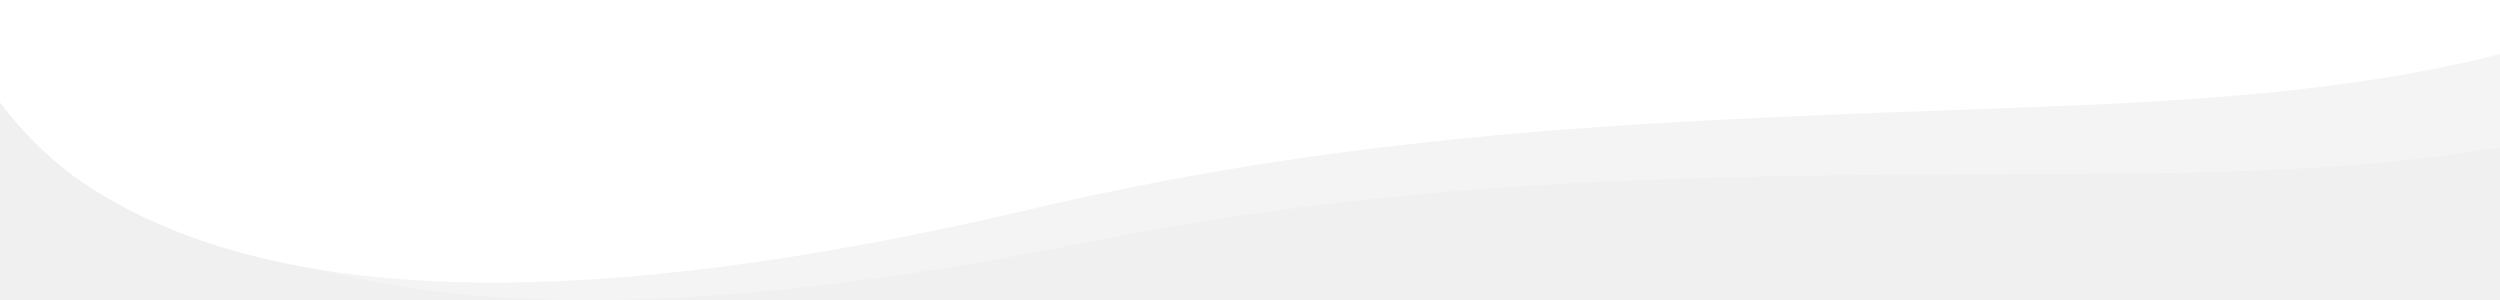
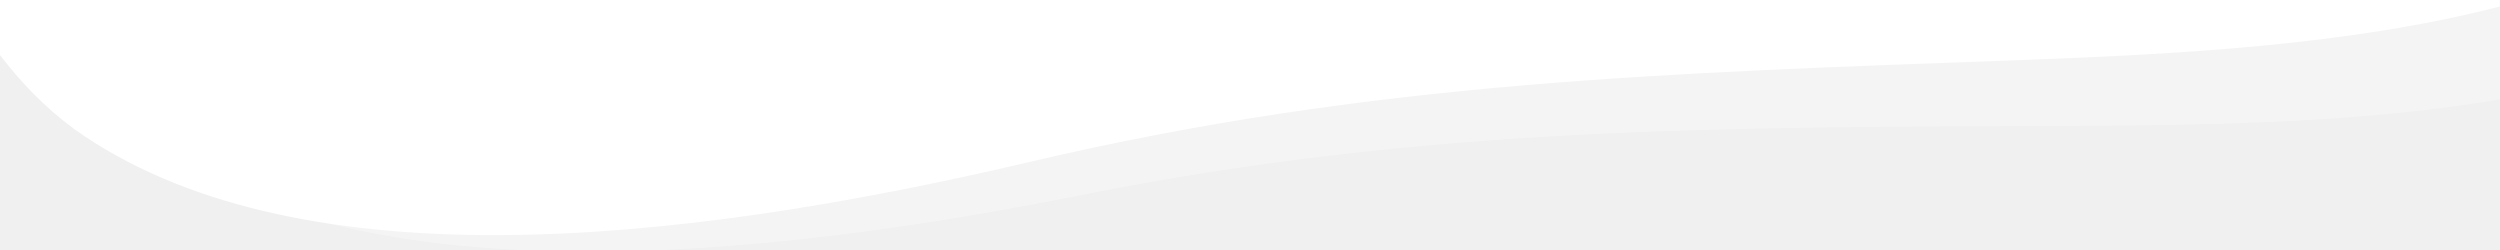
- <svg xmlns="http://www.w3.org/2000/svg" viewBox="0 0 1000 120">
-   <path d="M0,.283c13.274,24.953,25.396,50.565,51.17,71.408,82.604,64.346,233.725,55.196,381.223,25.637,139.15-27.886,257.077-27.224,396.791-27.788,55.814-.225,115.885-1.254,170.816-10.634V0H0v.283Z" fill="#fff" opacity=".3" />
-   <path d="M0,40.996c8.067,10.582,17.524,20.647,29.715,29.65,86.291,61.38,236.741,47.329,382.38,13.071,137.396-32.319,255.256-35.515,394.812-40.643,63.765-2.343,133.031-5.916,193.093-21.505V0H0v40.996Z" fill="#fff" />
+ <svg xmlns="http://www.w3.org/2000/svg" viewBox="0 0 1000 100">
+   <path d="M51.17,52.468c82.604,64.146,233.725,55.025,381.223,25.557,139.15-27.799,257.077-27.139,396.791-27.702,55.814-.225,115.885-1.25,170.816-10.601V0H9.985c10.214,18.641,21.862,36.891,41.185,52.468Z" fill="#fff" opacity=".3" />
+   <path d="M0,21.996c8.067,10.582,17.524,20.647,29.715,29.65,86.291,61.38,236.741,47.329,382.38,13.071,137.396-32.319,255.256-35.515,394.812-40.643,63.765-2.343,133.031-5.916,193.093-21.505V0H0v21.996Z" fill="#fff" />
</svg>
